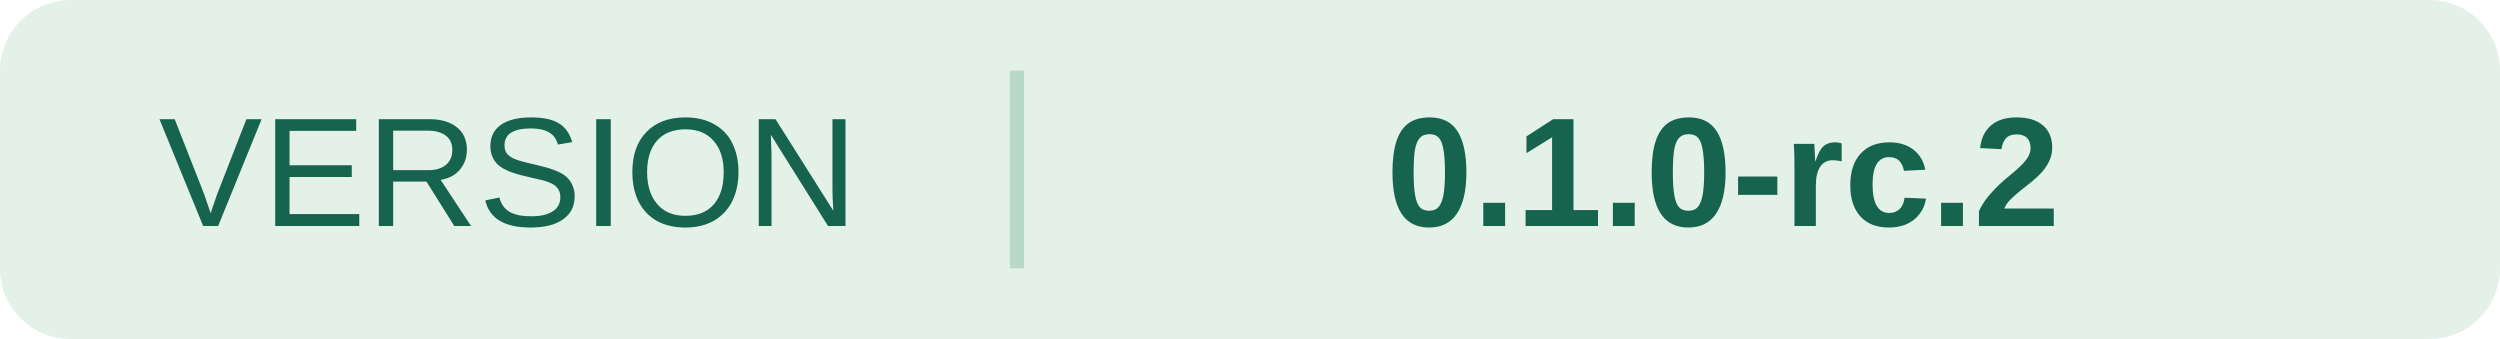
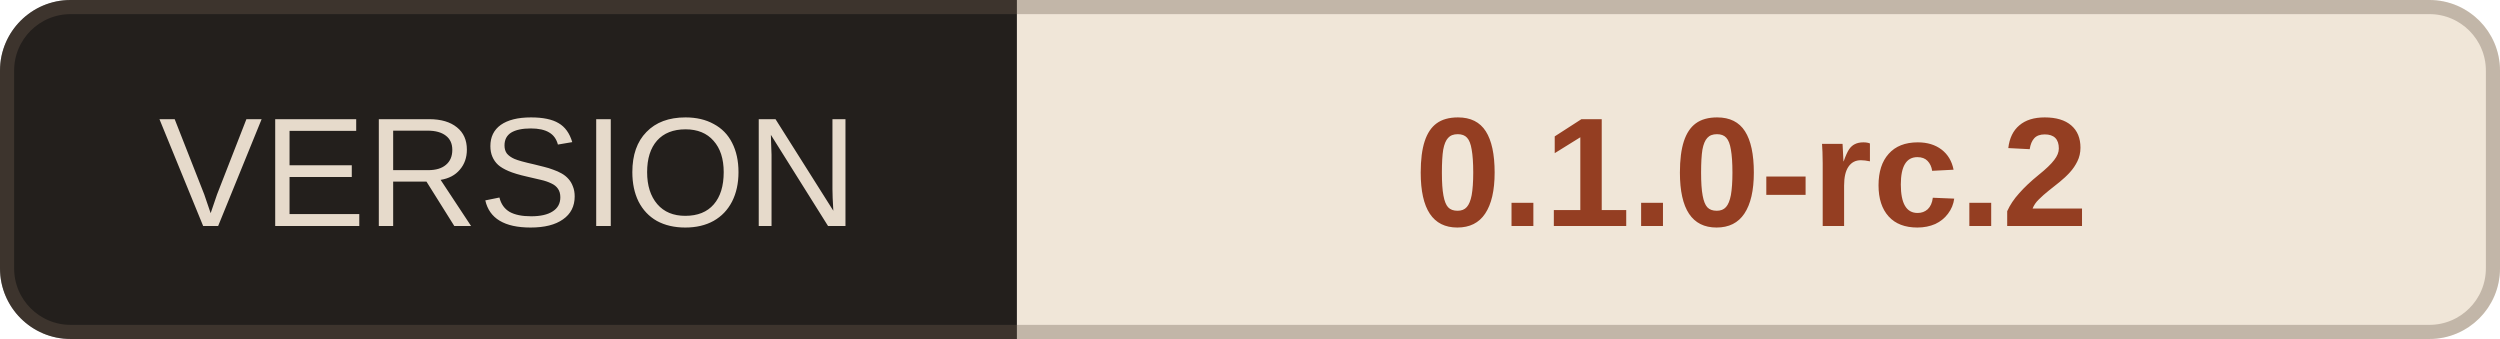
<svg xmlns="http://www.w3.org/2000/svg" width="177" height="24" viewBox="0 0 177 24" role="img" aria-label="Version: 0.1.0-rc.2">
-   <rect width="177" height="24" rx="5" fill="#e4f1e9" />
-   <g fill="#17644e" font-family="Arial,Helvetica,sans-serif" font-size="11" text-anchor="middle">
-     <text x="36" y="16">VERSION</text>
-     <text x="122" y="16" font-weight="700">0.1.0-rc.2</text>
+   <defs>
+     <clipPath id="badge-clip-v">
+       <rect width="177" height="24" rx="5" />
+     </clipPath>
+   </defs>
+   <g clip-path="url(#badge-clip-v)">
+     <rect width="72" height="24" fill="#231F1C" />
+     <rect x="72" width="105" height="24" fill="#F0E6D8" />
  </g>
-   <path d="M72 5v14" stroke="#b9d8c7" />
+   <rect x="0.5" y="0.5" width="176" height="23" rx="4.5" fill="none" stroke="#6E5D4F" stroke-opacity="0.35" />
+   <g font-family="Arial,Helvetica,sans-serif" font-size="11" text-anchor="middle">
+     <text x="36" y="16" fill="#E6DACB">VERSION</text>
+     <text x="124" y="16" fill="#943E22" font-weight="700">0.1.0-rc.2</text>
+   </g>
</svg>
